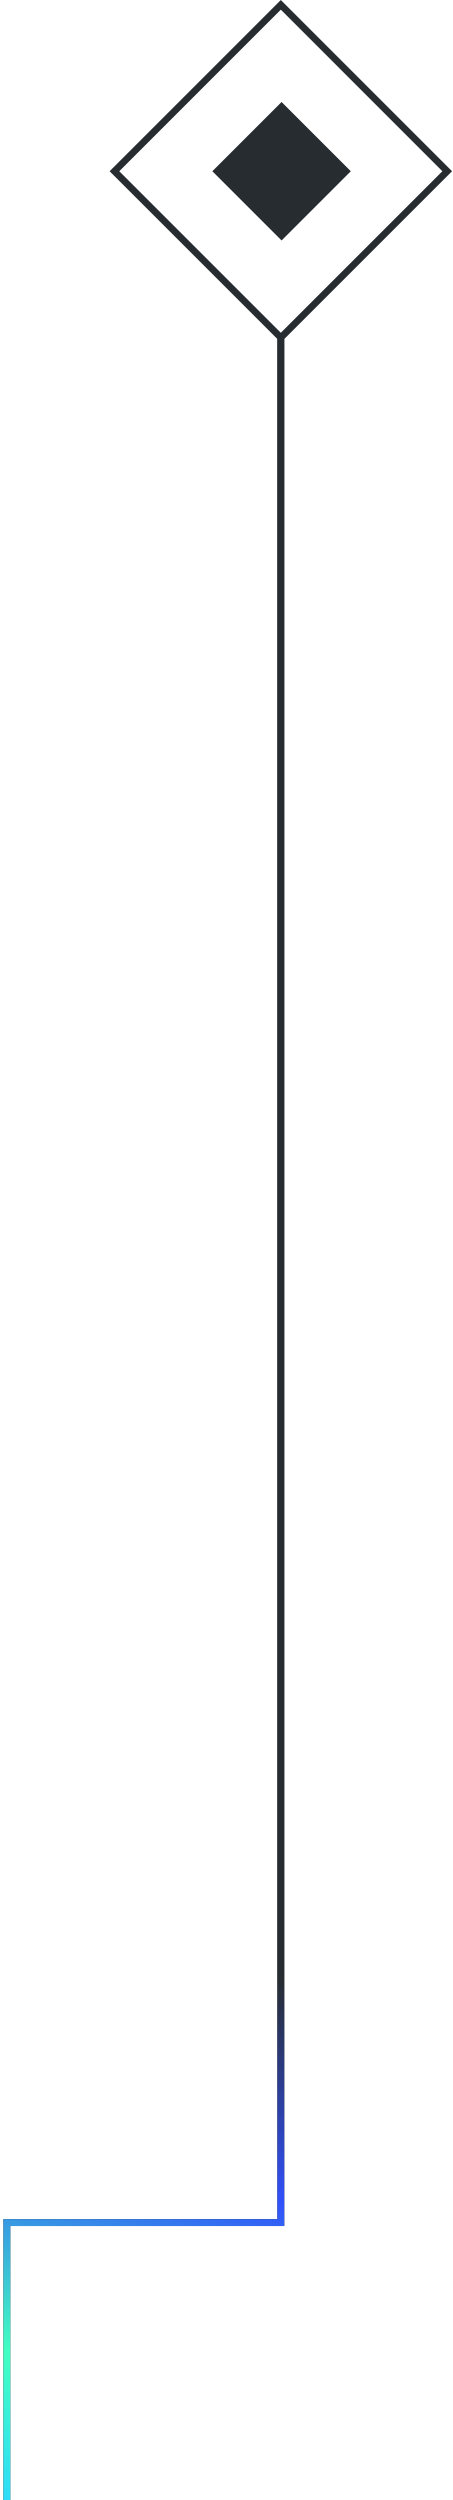
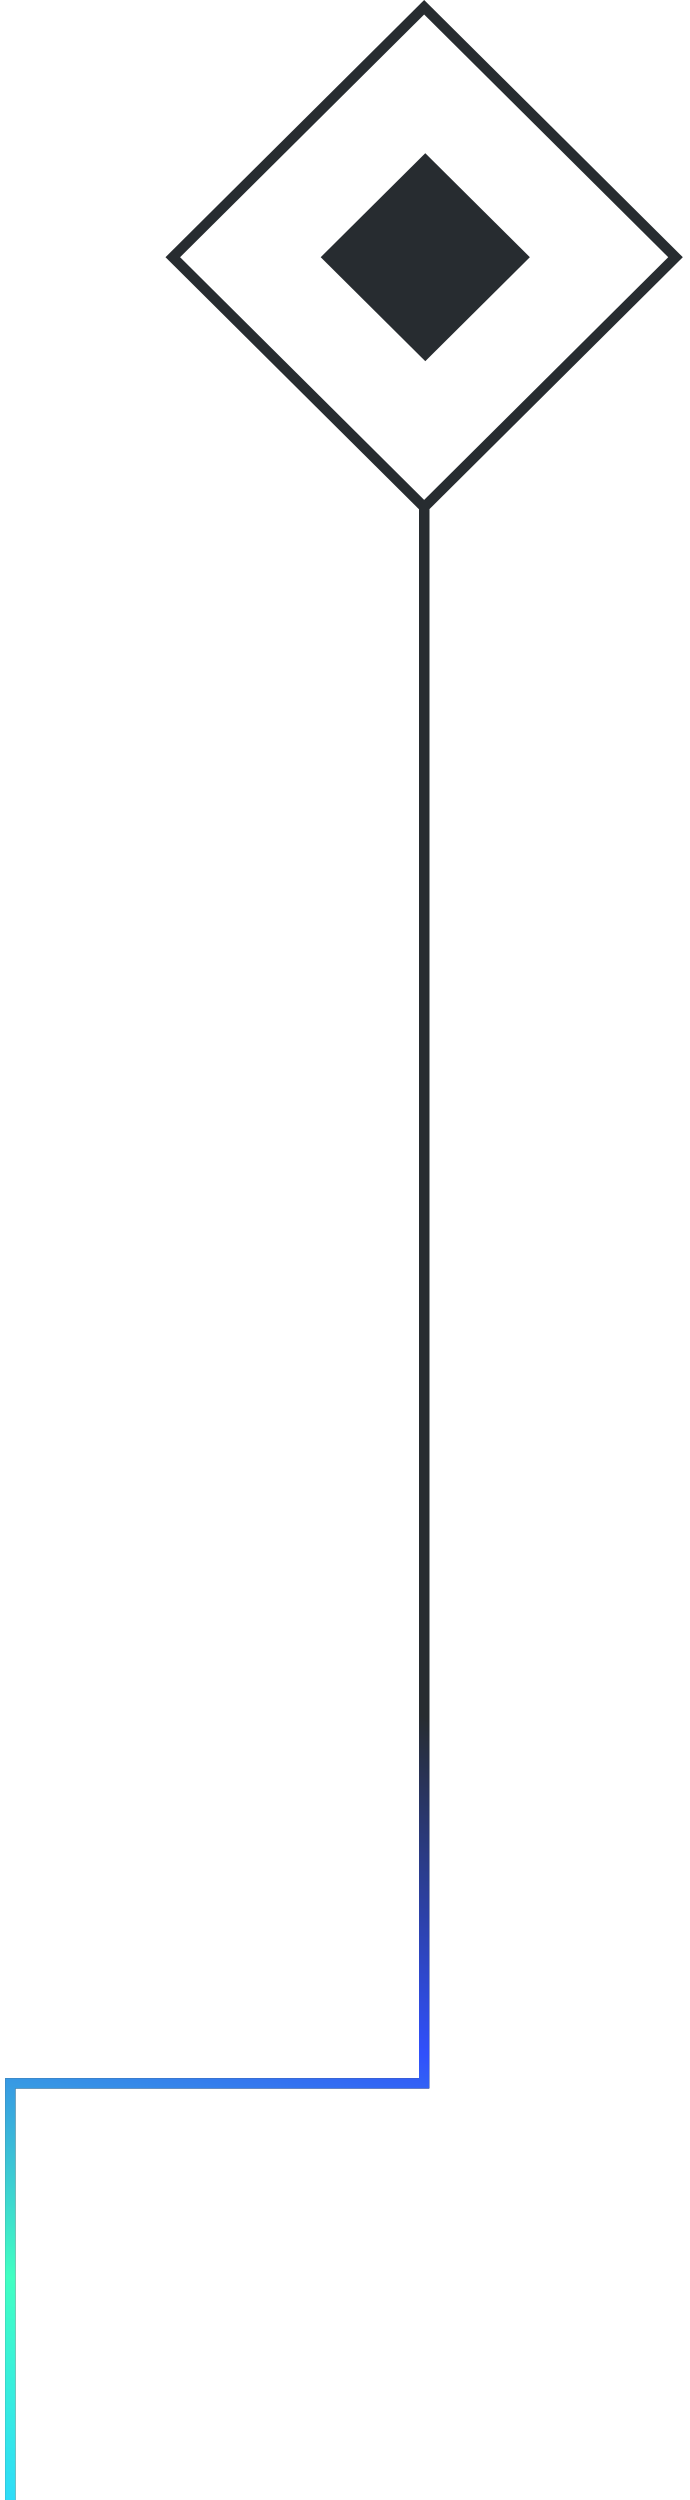
- <svg xmlns="http://www.w3.org/2000/svg" width="66" height="365" viewBox="0 0 66 365" fill="none">
-   <path d="M1 365V324.5H41L41 49.5" stroke="#272C30" />
-   <path d="M1 365V324.5H41L41 49.5" stroke="url(#paint0_linear_594_101)" />
-   <rect x="16.707" y="25" width="34.355" height="34.355" transform="rotate(-45 16.7071 25)" stroke="#272C30" />
-   <rect x="31" y="25" width="14.296" height="14.296" transform="rotate(-45 31 25)" fill="#272C30" />
+ <svg xmlns="http://www.w3.org/2000/svg" width="67" height="243" viewBox="0 0 67 243" fill="none">
+   <path d="M1 243V202.5H41.227V49.5" stroke="#272C30" />
+   <path d="M1 243V202.5H41.227V49.5" stroke="url(#paint0_linear_3198_4689)" />
+   <rect x="0.709" width="34.456" height="34.456" transform="matrix(0.709107 -0.705101 0.709107 0.705101 16.2915 25.5)" stroke="#272C30" />
+   <rect width="14.336" height="14.336" transform="matrix(0.709107 -0.705101 0.709107 0.705101 31.1707 25)" fill="#272C30" />
  <defs>
-     <linearGradient id="paint0_linear_594_101" x1="41" y1="267" x2="12.931" y2="368.438" gradientUnits="userSpaceOnUse">
+     <linearGradient id="paint0_linear_3198_4689" x1="41.227" y1="145" x2="13.295" y2="246.52" gradientUnits="userSpaceOnUse">
      <stop offset="0.2" stop-color="#272C30" />
      <stop offset="0.5" stop-color="#3050FB" />
      <stop offset="0.8" stop-color="#41FFC2" />
      <stop offset="1" stop-color="#2EDCF9" />
    </linearGradient>
  </defs>
</svg>
